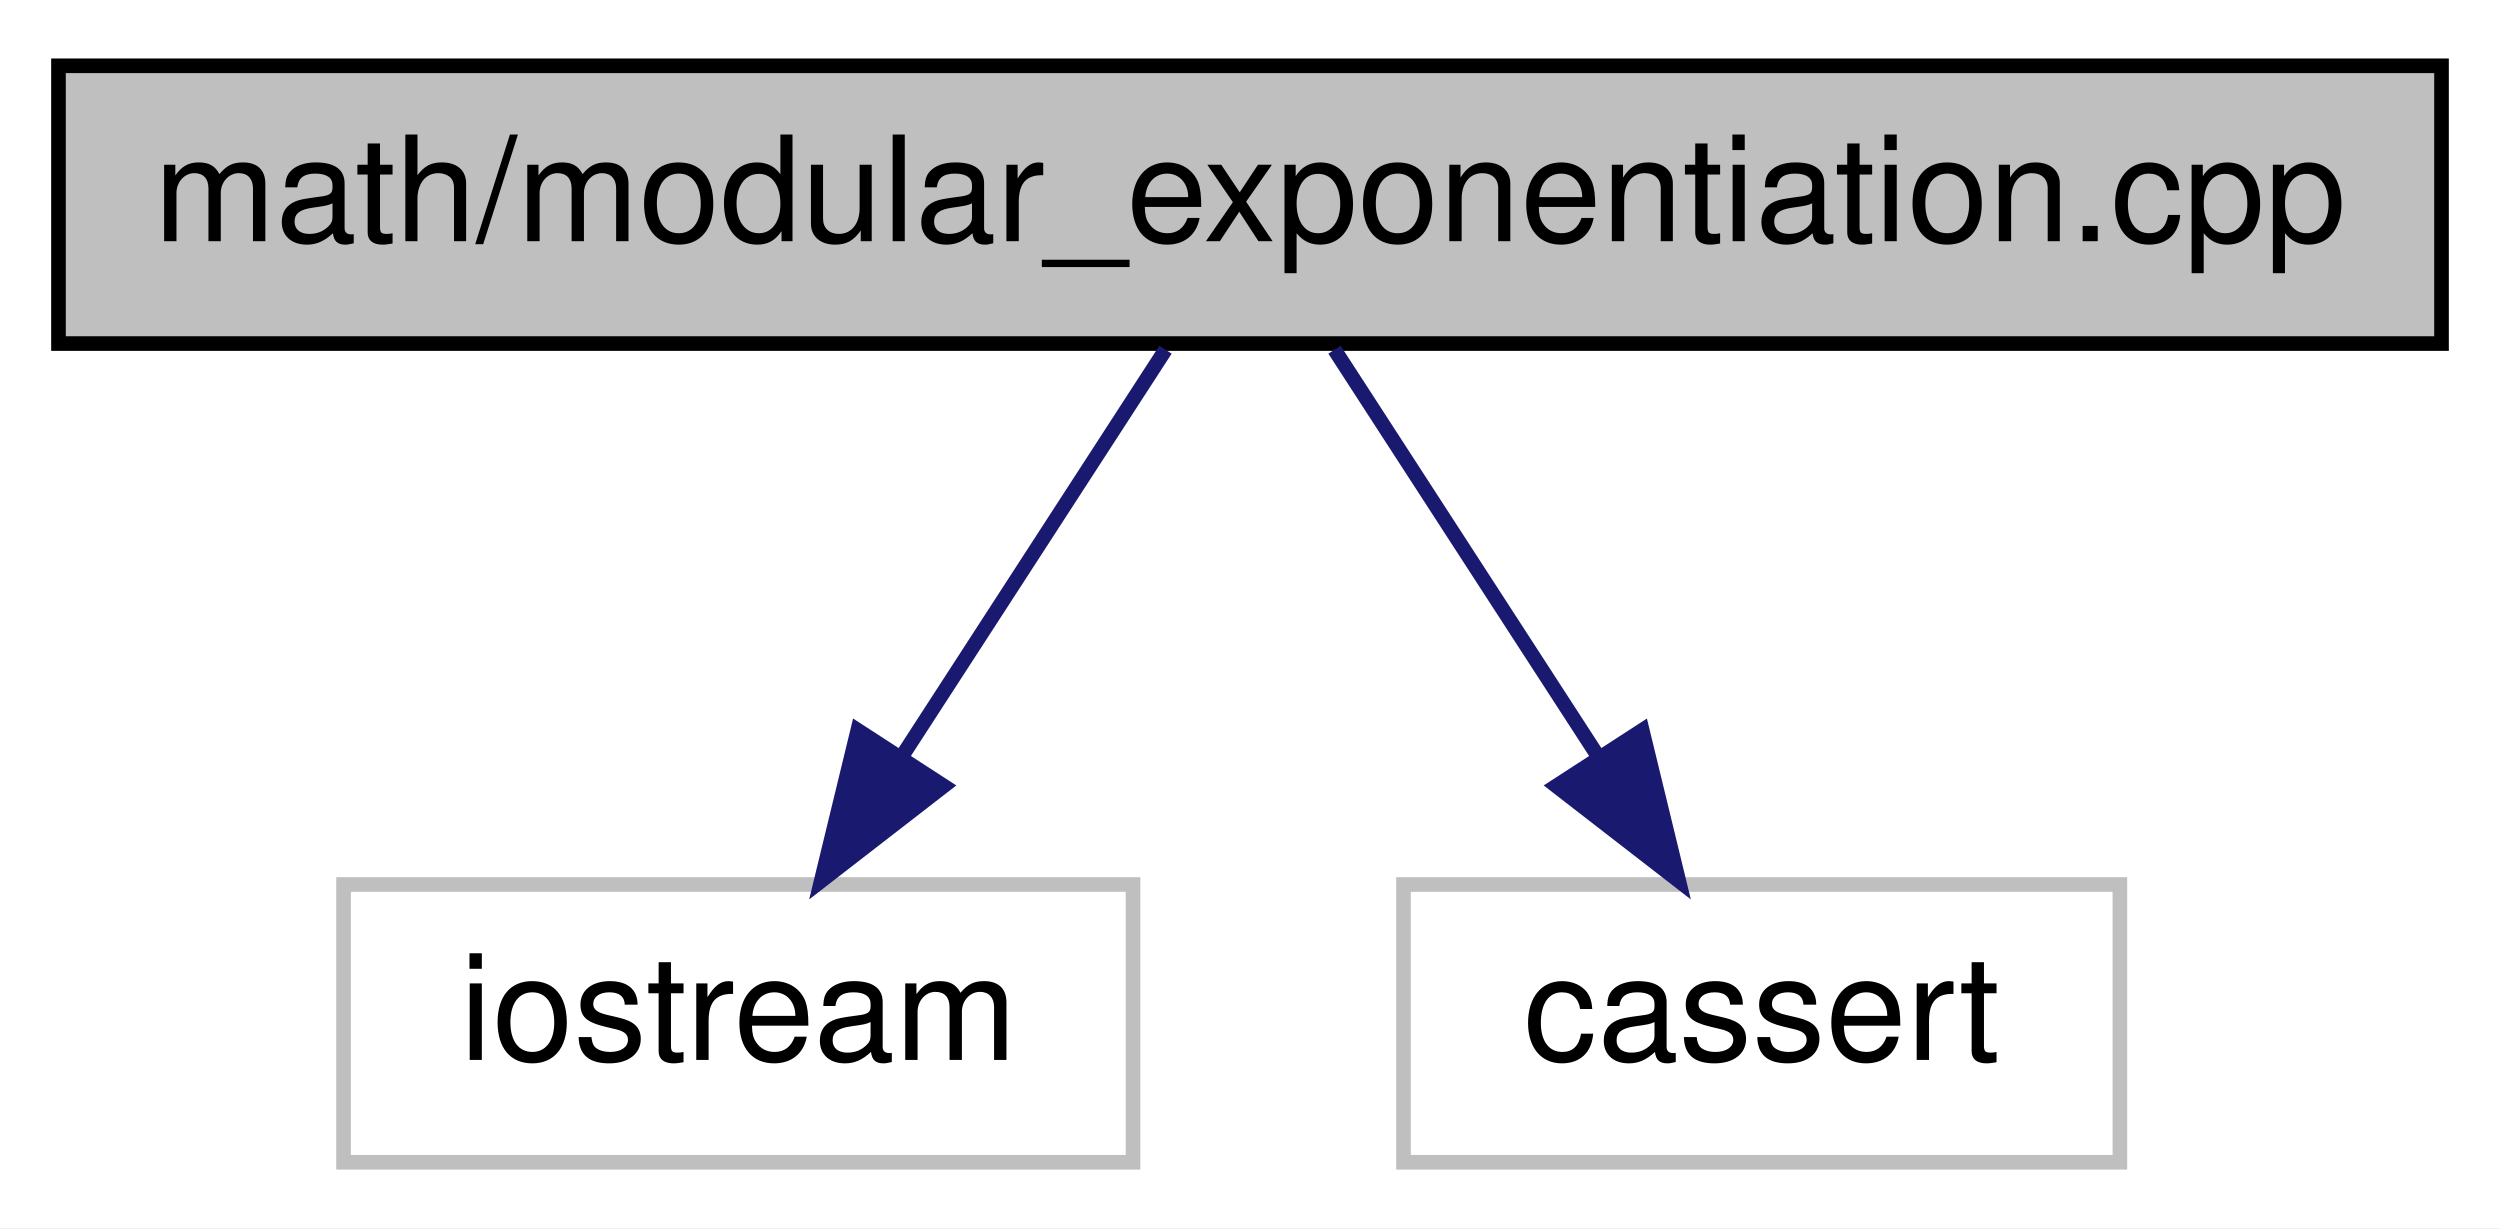
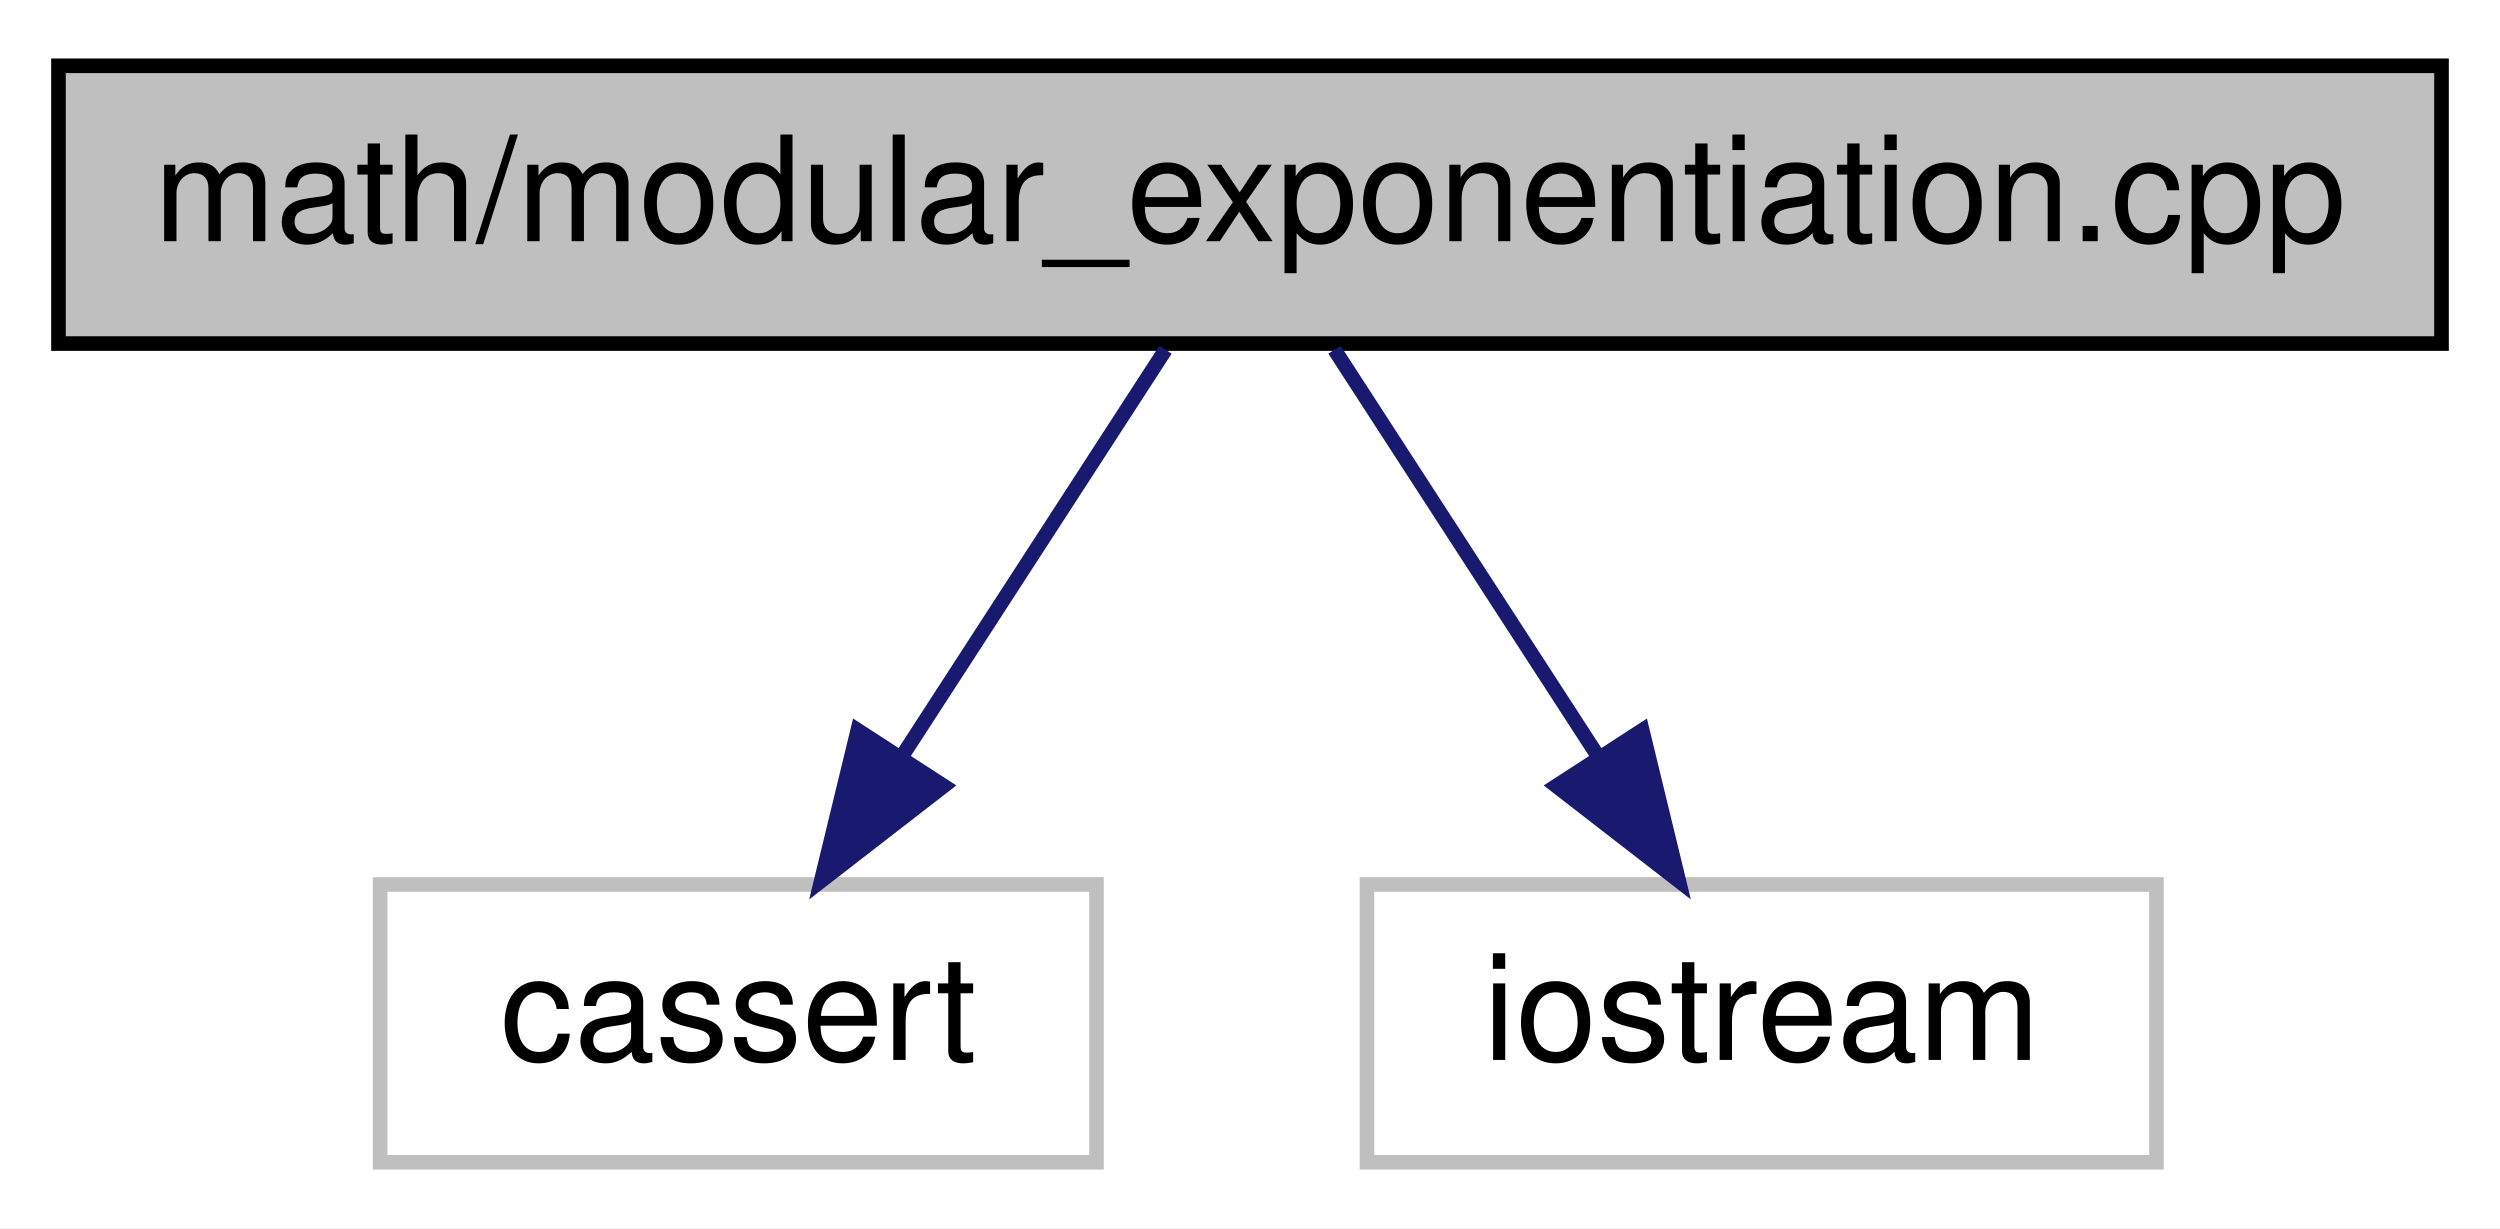
<svg xmlns="http://www.w3.org/2000/svg" xmlns:xlink="http://www.w3.org/1999/xlink" width="171pt" height="84pt" viewBox="0.00 0.00 171.00 84.00">
  <g id="graph0" class="graph" transform="scale(1 1) rotate(0) translate(4 80)">
    <polygon fill="white" stroke="transparent" points="-4,4 -4,-80 167,-80 167,4 -4,4" />
    <g id="node1" class="node">
      <g id="a_node1">
        <a xlink:title="C++ Program for Modular Exponentiation Iteratively.">
          <polygon fill="#bfbfbf" stroke="black" points="0,-56.5 0,-75.5 163,-75.5 163,-56.5 0,-56.5" />
          <text text-anchor="middle" x="81.5" y="-63.5" font-family="Helvetica,sans-Serif" font-size="10.00">math/modular_exponentiation.cpp</text>
        </a>
      </g>
    </g>
    <g id="node2" class="node">
      <g id="a_node2">
        <a xlink:title=" ">
-           <polygon fill="white" stroke="#bfbfbf" points="19.5,-0.5 19.5,-19.5 73.5,-19.5 73.5,-0.5 19.5,-0.5" />
-           <text text-anchor="middle" x="46.5" y="-7.5" font-family="Helvetica,sans-Serif" font-size="10.00">iostream</text>
+           <polygon fill="white" stroke="#bfbfbf" points="22,-0.5 22,-19.5 71,-19.5 71,-0.5 22,-0.5" />
+           <text text-anchor="middle" x="46.5" y="-7.5" font-family="Helvetica,sans-Serif" font-size="10.00">cassert</text>
        </a>
      </g>
    </g>
    <g id="edge1" class="edge">
      <path fill="none" stroke="midnightblue" d="M75.72,-56.08C70.83,-48.53 63.67,-37.49 57.67,-28.23" />
      <polygon fill="midnightblue" stroke="midnightblue" points="60.55,-26.24 52.17,-19.75 54.67,-30.05 60.55,-26.24" />
    </g>
    <g id="node3" class="node">
      <g id="a_node3">
        <a xlink:title=" ">
-           <polygon fill="white" stroke="#bfbfbf" points="92,-0.5 92,-19.5 141,-19.5 141,-0.5 92,-0.5" />
-           <text text-anchor="middle" x="116.5" y="-7.5" font-family="Helvetica,sans-Serif" font-size="10.00">cassert</text>
+           <polygon fill="white" stroke="#bfbfbf" points="89.5,-0.5 89.5,-19.5 143.5,-19.5 143.5,-0.5 89.5,-0.5" />
+           <text text-anchor="middle" x="116.5" y="-7.5" font-family="Helvetica,sans-Serif" font-size="10.00">iostream</text>
        </a>
      </g>
    </g>
    <g id="edge2" class="edge">
      <path fill="none" stroke="midnightblue" d="M87.28,-56.08C92.17,-48.53 99.33,-37.49 105.33,-28.23" />
      <polygon fill="midnightblue" stroke="midnightblue" points="108.33,-30.05 110.83,-19.75 102.45,-26.24 108.33,-30.05" />
    </g>
  </g>
</svg>
